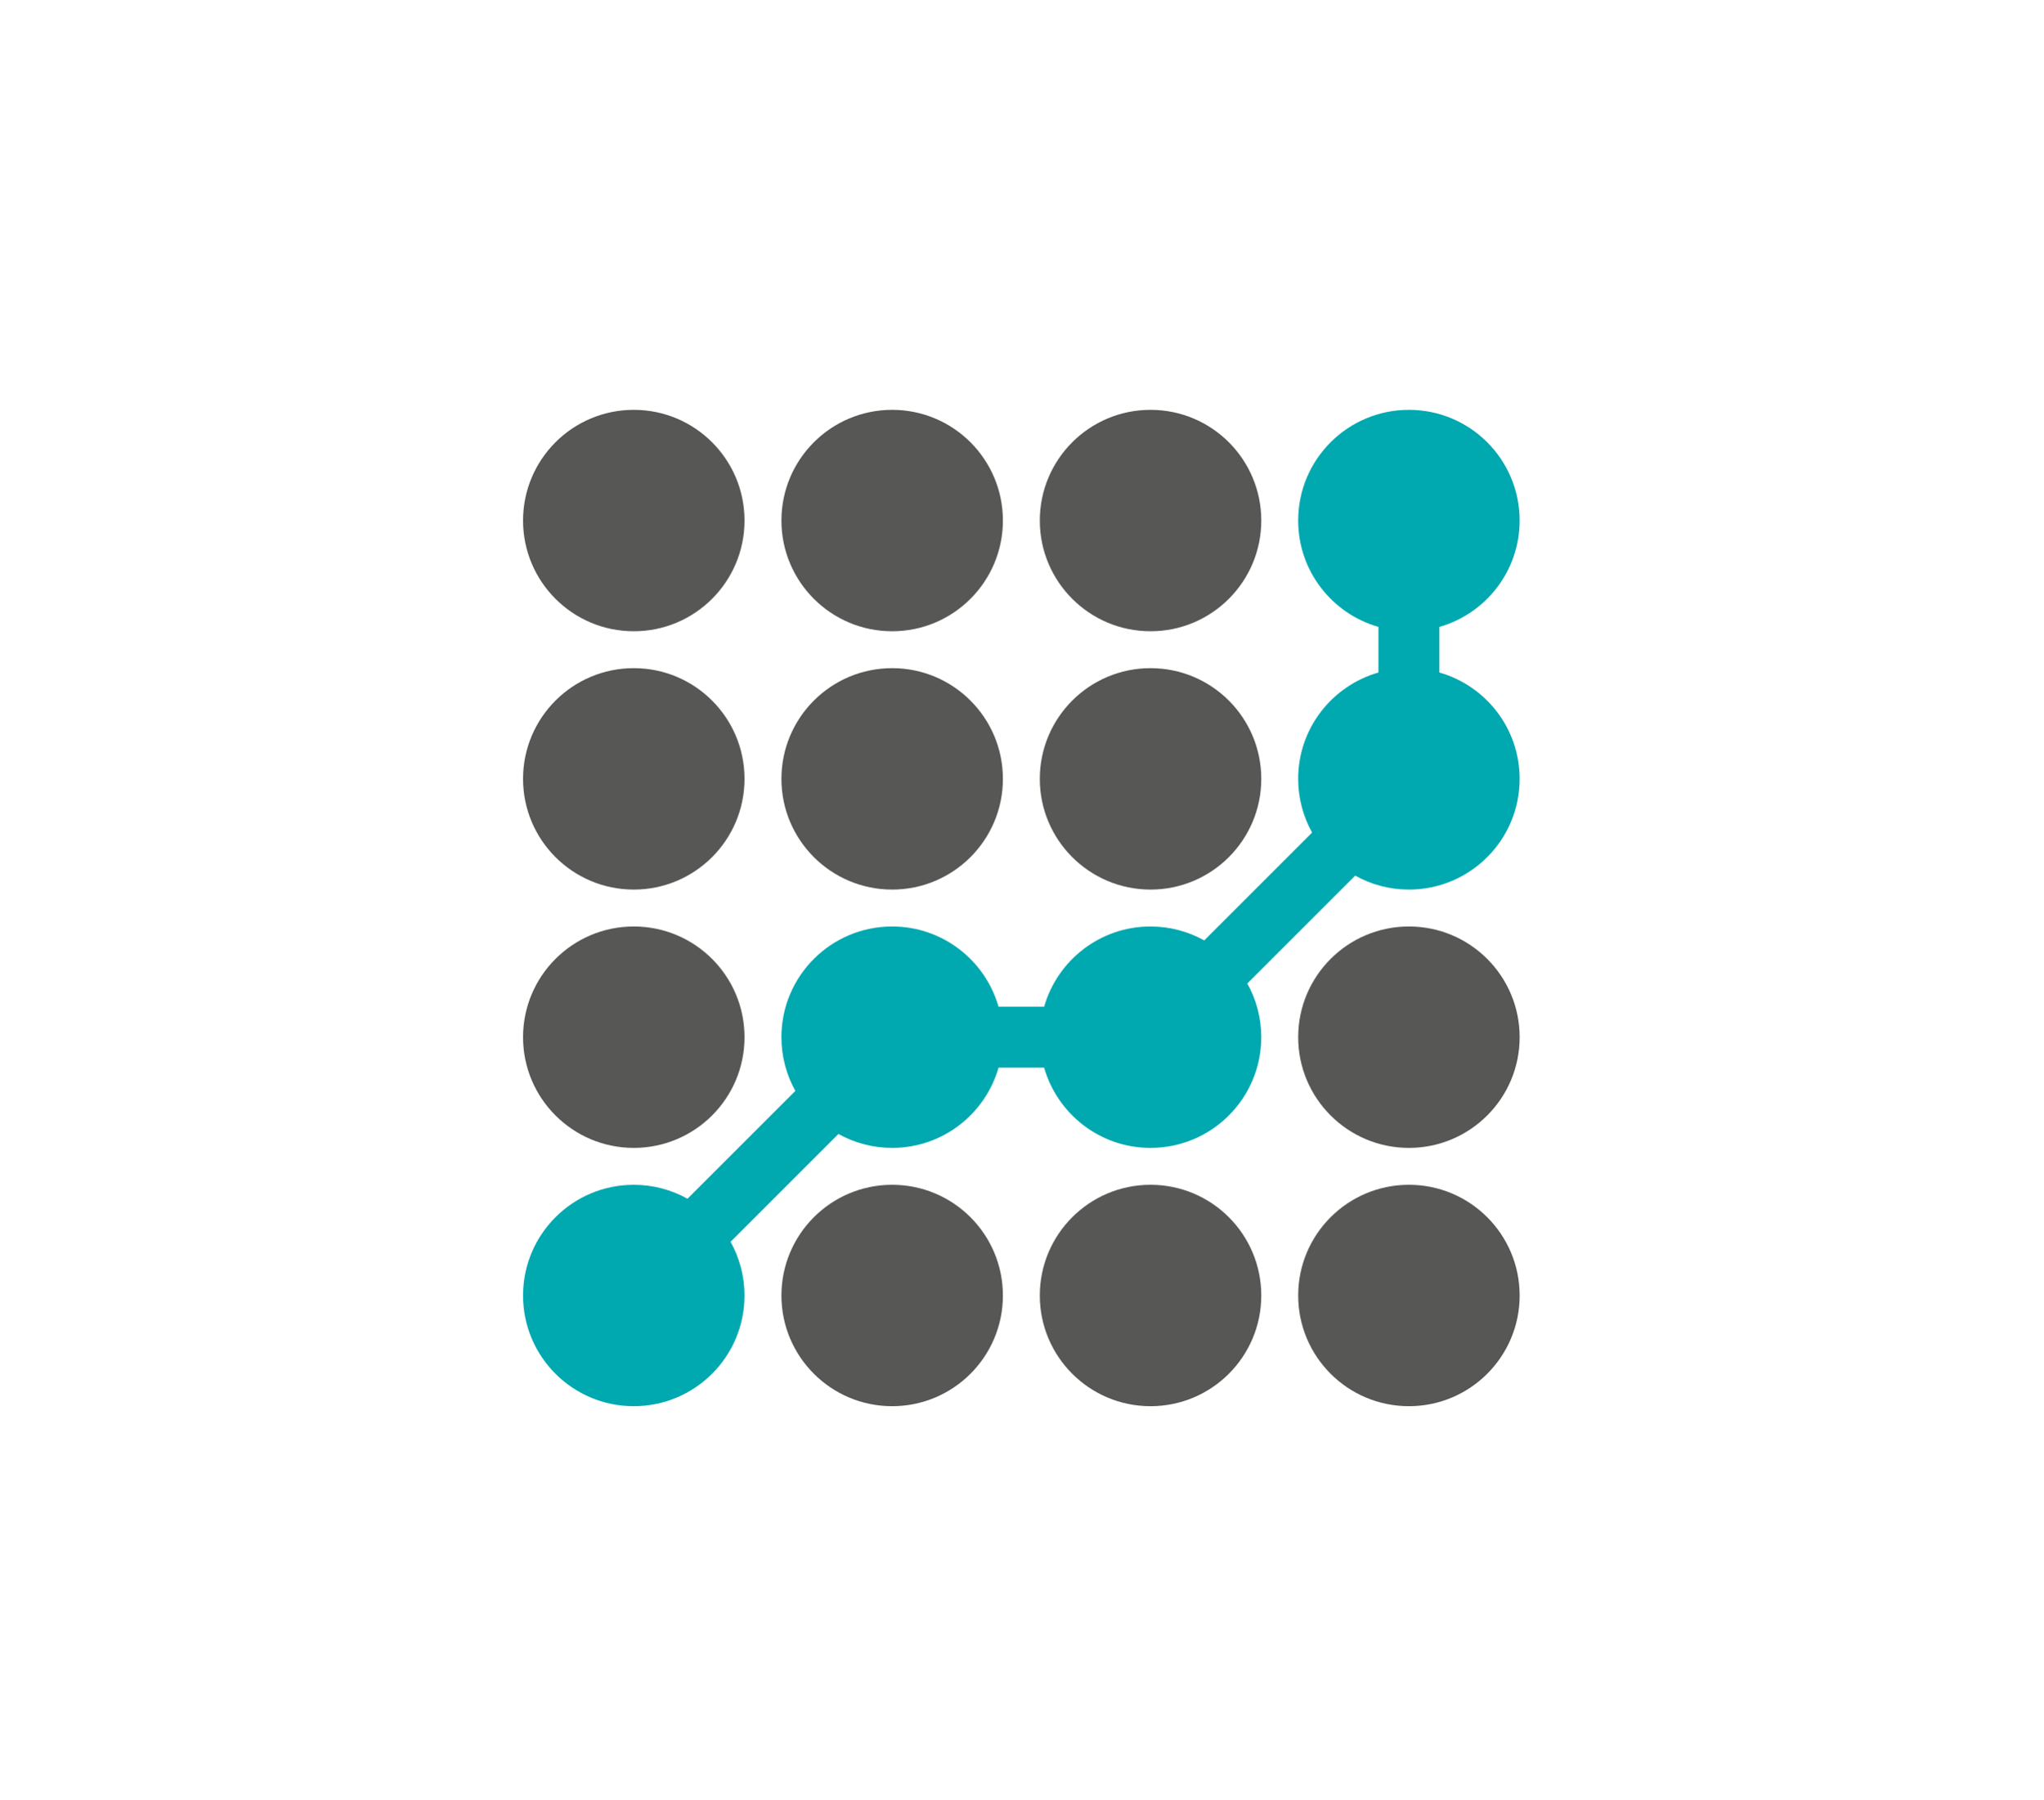
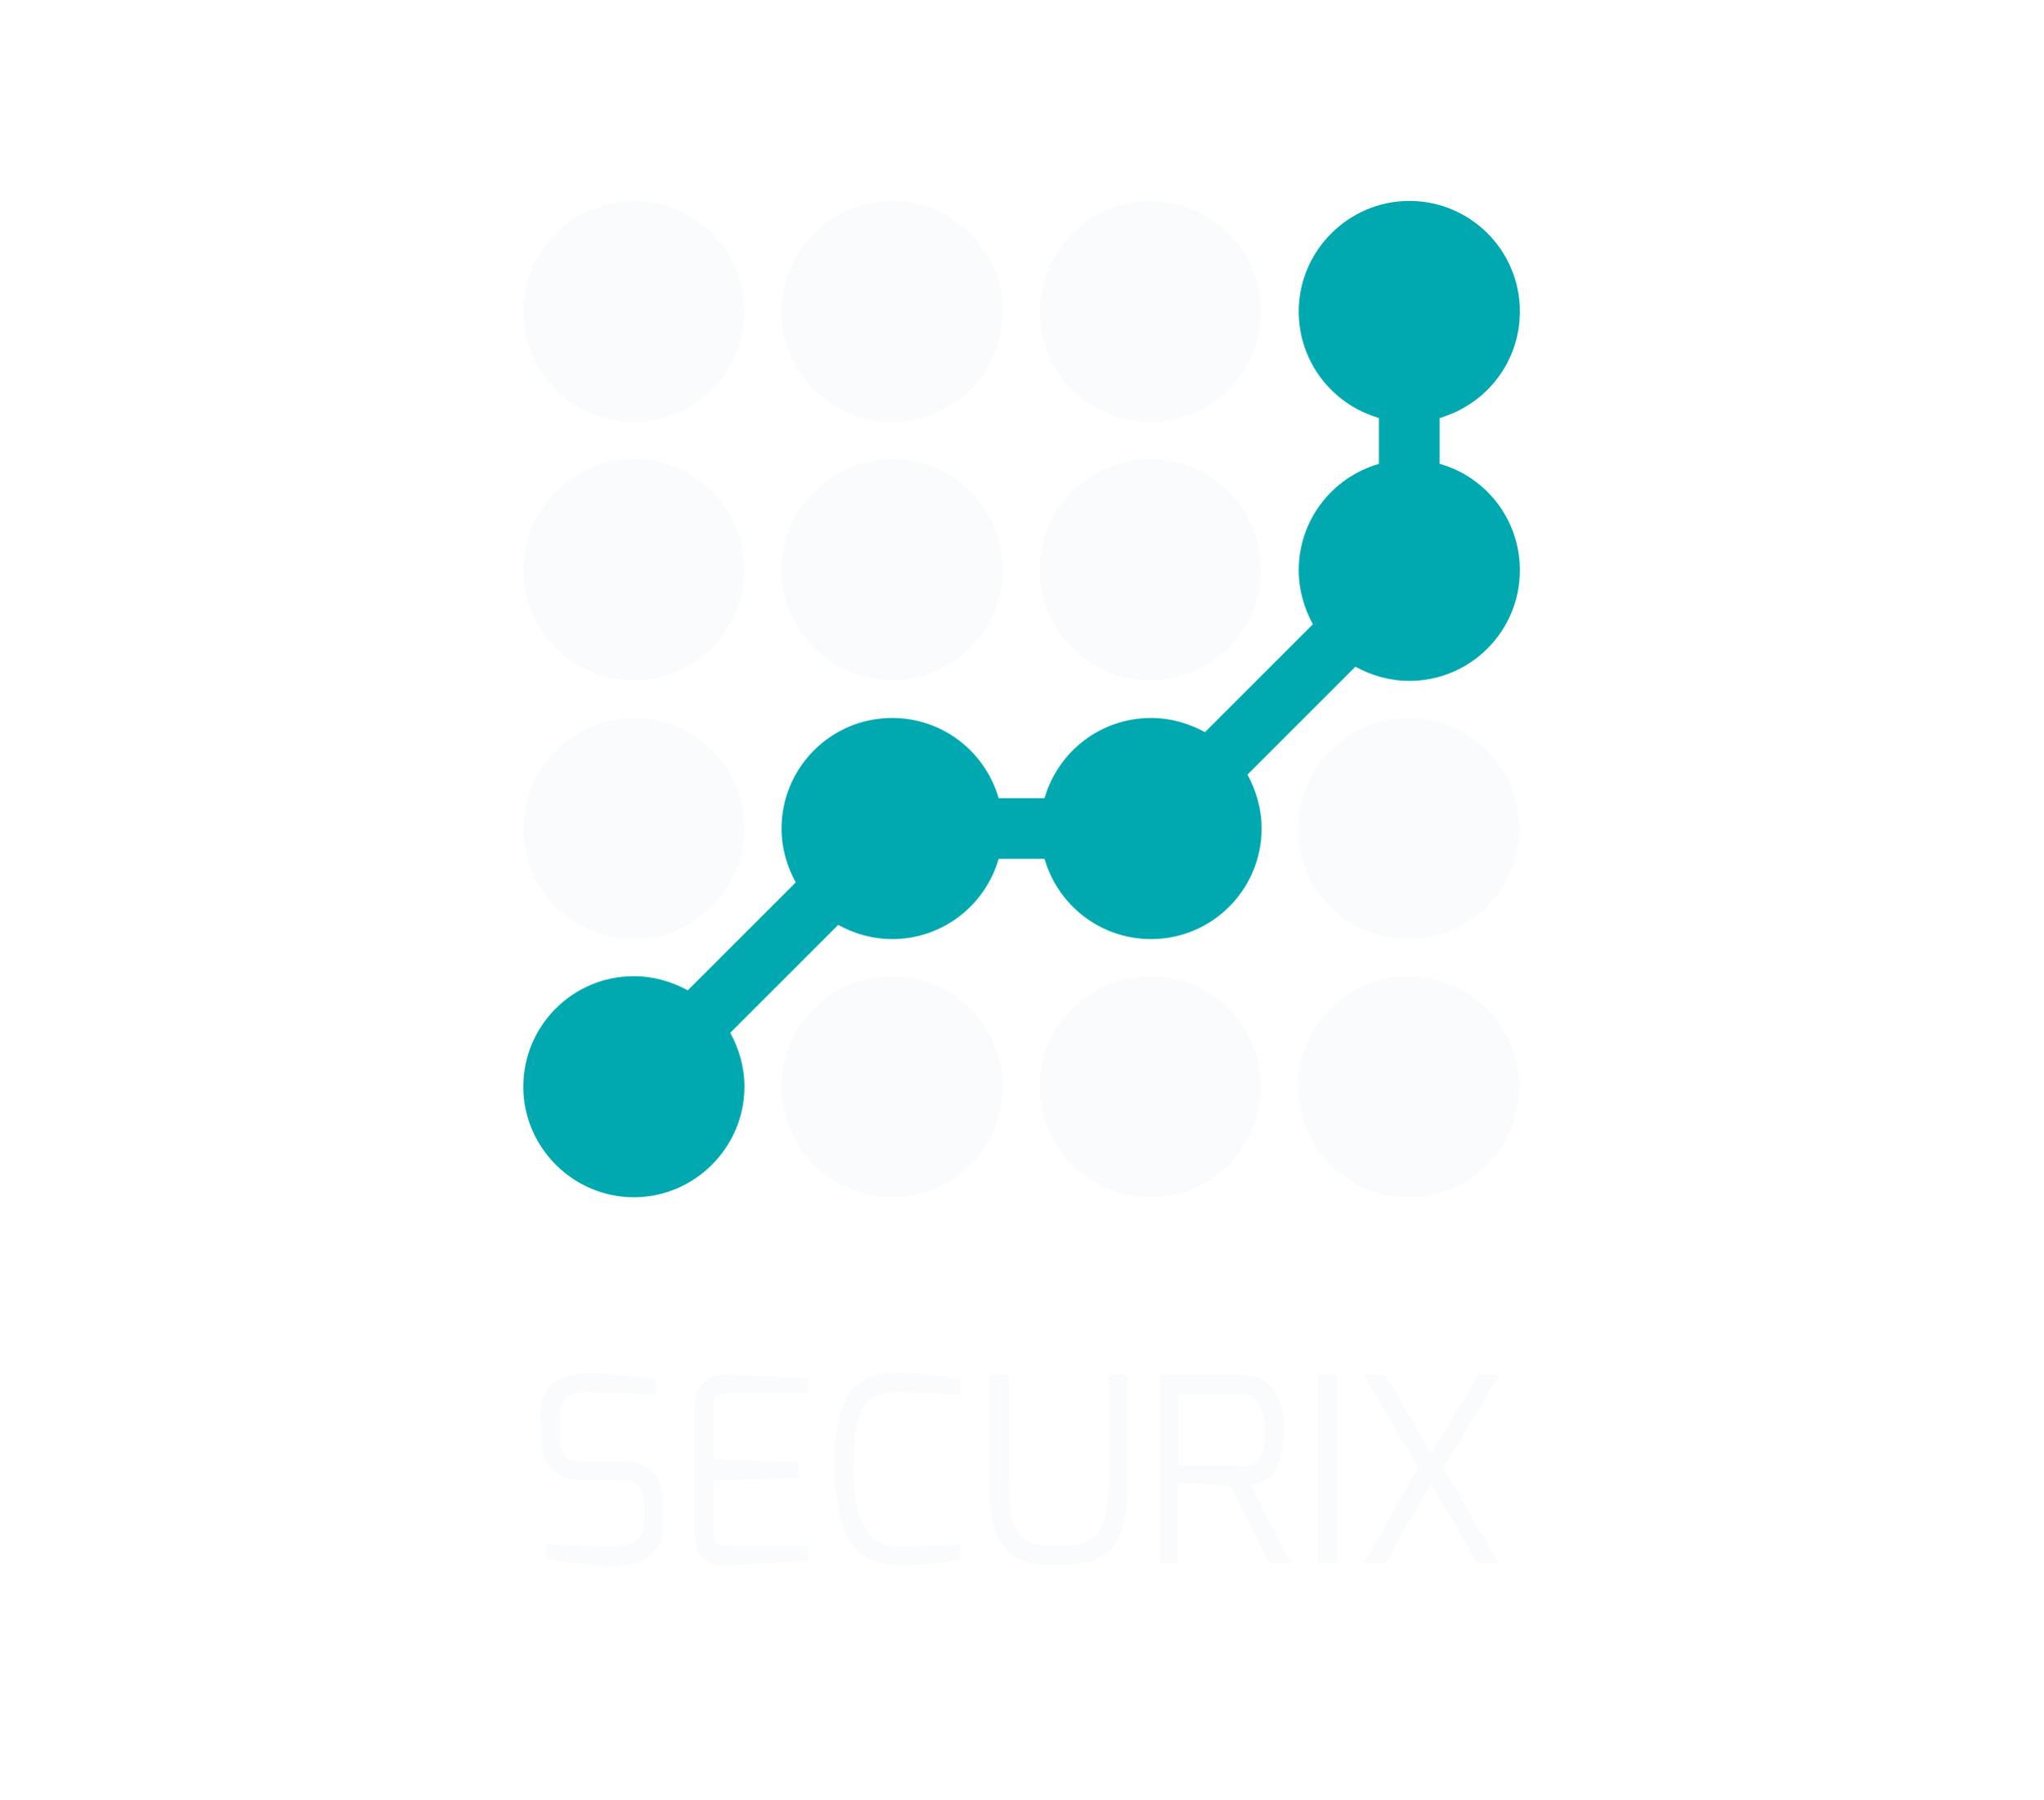
- <svg class="logo" width="303px" height="267px" viewBox="0 0 303 267">
-   <g class="logo__circles logo__circles--white" id="Group" transform="translate(77, 60)">
-     <circle class="logo__circle" id="Oval" fill="#575756" cx="16.988" cy="17.215" r="16.422" />
-     <circle class="logo__circle" id="Oval" fill="#575756" cx="16.988" cy="55.533" r="16.422" />
-     <circle class="logo__circle" id="Oval" fill="#575756" cx="16.988" cy="93.852" r="16.422" />
-     <circle class="logo__circle" id="Oval" fill="#575756" cx="55.306" cy="17.215" r="16.422" />
-     <circle class="logo__circle" id="Oval" fill="#575756" cx="55.306" cy="55.533" r="16.422" />
-     <circle class="logo__circle" id="Oval" fill="#575756" cx="55.306" cy="132.169" r="16.422" />
-     <circle class="logo__circle" id="Oval" fill="#575756" cx="93.624" cy="17.215" r="16.422" />
-     <circle class="logo__circle" id="Oval" fill="#575756" cx="93.624" cy="55.533" r="16.422" />
-     <circle class="logo__circle" id="Oval" fill="#575756" cx="93.624" cy="132.169" r="16.422" />
-     <circle class="logo__circle" id="Oval" fill="#575756" cx="131.942" cy="93.852" r="16.422" />
-     <circle class="logo__circle" id="Oval" fill="#575756" cx="131.942" cy="132.169" r="16.422" />
-     <path class="logo__connected" id="Shape" d="M136.46,39.755 L136.46,32.993 C143.329,31.029 148.364,24.716 148.364,17.215 C148.364,8.146 141.011,0.793 131.942,0.793 C122.873,0.793 115.519,8.146 115.519,17.215 C115.519,24.715 120.552,31.028 127.422,32.993 L127.422,39.757 C120.552,41.721 115.519,48.033 115.519,55.534 C115.519,58.426 116.272,61.139 117.584,63.499 L101.588,79.496 C99.229,78.184 96.514,77.431 93.622,77.431 C86.122,77.431 79.81,82.465 77.845,89.334 L71.082,89.334 C69.117,82.464 62.805,77.431 55.304,77.431 C46.235,77.431 38.882,84.784 38.882,93.853 C38.882,96.745 39.635,99.458 40.947,101.818 L24.951,117.814 C22.591,116.502 19.877,115.749 16.986,115.749 C7.916,115.749 0.564,123.102 0.564,132.171 C0.564,141.24 7.917,148.592 16.986,148.592 C26.055,148.592 33.408,141.239 33.408,132.171 C33.408,129.279 32.655,126.565 31.342,124.205 L47.339,108.209 C49.699,109.521 52.412,110.275 55.304,110.275 C62.804,110.275 69.117,105.241 71.082,98.372 L77.845,98.372 C79.81,105.241 86.122,110.275 93.622,110.275 C102.692,110.275 110.045,102.922 110.045,93.853 C110.045,90.96 109.291,88.247 107.979,85.886 L123.976,69.89 C126.334,71.203 129.048,71.956 131.942,71.956 C141.011,71.956 148.364,64.604 148.364,55.534 C148.364,48.032 143.329,41.719 136.46,39.755 Z" fill="#00A8B0" />
+ <svg xmlns="http://www.w3.org/2000/svg" version="1.1" id="Layer_1" x="0px" y="0px" viewBox="0 0 303 267" style="enable-background:new 0 0 303 267;" xml:space="preserve">
+   <style type="text/css">
+ 	.st0{fill:#FAFBFC;}
+ 	.st1{fill:#00A8B0;}
+ </style>
+   <g>
+     <circle id="Oval" class="st0" cx="94" cy="46.2" r="16.4" />
+     <circle id="Oval_1_" class="st0" cx="94" cy="84.5" r="16.4" />
+     <circle id="Oval_2_" class="st0" cx="94" cy="122.9" r="16.4" />
+     <circle id="Oval_3_" class="st0" cx="132.3" cy="46.2" r="16.4" />
+     <circle id="Oval_4_" class="st0" cx="132.3" cy="84.5" r="16.4" />
+     <circle id="Oval_5_" class="st0" cx="132.3" cy="161.2" r="16.4" />
+     <circle id="Oval_6_" class="st0" cx="170.6" cy="46.2" r="16.4" />
+     <circle id="Oval_7_" class="st0" cx="170.6" cy="84.5" r="16.4" />
+     <circle id="Oval_8_" class="st0" cx="170.6" cy="161.2" r="16.4" />
+     <circle id="Oval_9_" class="st0" cx="208.9" cy="122.9" r="16.4" />
+     <circle id="Oval_10_" class="st0" cx="208.9" cy="161.2" r="16.4" />
+   </g>
+   <path id="Shape" class="st1" d="M213.5,68.8V62c6.9-2,11.9-8.3,11.9-15.8c0-9.1-7.4-16.4-16.4-16.4s-16.4,7.4-16.4,16.4  c0,7.5,5,13.8,11.9,15.8v6.8c-6.9,2-11.9,8.3-11.9,15.8c0,2.9,0.8,5.6,2.1,8l-16,16c-2.4-1.3-5.1-2.1-8-2.1c-7.5,0-13.8,5-15.8,11.9  h-6.8c-2-6.9-8.3-11.9-15.8-11.9c-9.1,0-16.4,7.4-16.4,16.4c0,2.9,0.8,5.6,2.1,8l-16,16c-2.4-1.3-5.1-2.1-8-2.1  c-9.1,0-16.4,7.4-16.4,16.4s7.4,16.4,16.4,16.4s16.4-7.4,16.4-16.4c0-2.9-0.8-5.6-2.1-8l16-16c2.4,1.3,5.1,2.1,8,2.1  c7.5,0,13.8-5,15.8-11.9h6.8c2,6.9,8.3,11.9,15.8,11.9c9.1,0,16.4-7.4,16.4-16.4c0-2.9-0.8-5.6-2.1-8l16-16c2.4,1.3,5.1,2.1,8,2.1  c9.1,0,16.4-7.4,16.4-16.4C225.4,77,220.3,70.7,213.5,68.8z" />
+   <g>
+     <path class="st0" d="M80.1,210.5c0-5.6,3.3-6.8,7.6-6.8c2,0,8.1,0.7,9.6,0.9v2.3c-2.5-0.2-9.6-0.4-9.6-0.4c-2.7-0.1-4.7,0.2-4.7,4   v2.5c0,3.5,1.6,3.8,3.9,3.8h5.4c5.1,0,6,3.4,6,6.6v2.6c0,5.4-3.9,6.3-7.7,6.3c-1.9,0-7.8-0.7-9.6-1V229c1.5,0.2,6,0.4,9.6,0.4   c1.6,0,4.9-0.1,4.9-3.4v-2.6c0-2.2-0.7-3.8-3.1-3.8h-5.4c-6.1,0-6.8-3.4-6.8-6.6V210.5z" />
+     <path class="st0" d="M103,208.9c0-3.8,2.3-5.1,4.8-5l12.1,0.6v2.2h-12.1c-2,0-2,1.1-2,2.1v7.7l12.6,0.4v2.3l-12.6,0.4v7.7   c0,2,1.3,2,2.4,2h11.7v2.2l-11.7,0.7c-2.5,0.2-5.2-0.5-5.2-4.8V208.9z" />
+     <path class="st0" d="M133.1,203.6c2,0,6.7,0.5,9.3,1v2.3c0,0-5.8-0.4-9.3-0.4c-4.8,0-6.5,2.2-6.5,11.5c0,6.3,1.4,11.4,6.5,11.4   c4,0,9.3-0.3,9.3-0.3v2.3c-2.7,0.5-7.4,0.8-9.3,0.8c-7.1,0-9.3-6.1-9.3-14.3C123.7,208.9,125.5,203.6,133.1,203.6z" />
+     <path class="st0" d="M146.8,203.9h2.8v15.8c0,9.8,3.1,9.6,7.5,9.6c3.8,0,7.3-0.1,7.3-9.6v-15.8h2.9v15.8c0,12.4-5.6,12.4-10.2,12.4   c-5.2,0-10.4,0.3-10.4-12.4V203.9z" />
+     <path class="st0" d="M172,203.9h11.9c3.6,0,6.5,2.1,6.5,8.4c0,7.3-3.8,7.9-4.9,8l5.9,11.6h-3.1l-5.9-11.5l-7.7-0.5v12H172V203.9z    M183.9,217.5c1.8,0,3.6,0,3.6-5.1c0-5-1.9-5.6-3.6-5.6h-9.1v10.6H183.9z" />
+     <path class="st0" d="M195.5,203.9h2.8v28h-2.8V203.9z" />
+     <path class="st0" d="M205.4,203.9l6.9,11.8l7-11.8h3.1l-8.3,13.8l8.1,14.2h-3.1l-6.9-11.8l-6.8,11.8h-3.1l8-14.2l-8.1-13.8H205.4z" />
  </g>
</svg>
